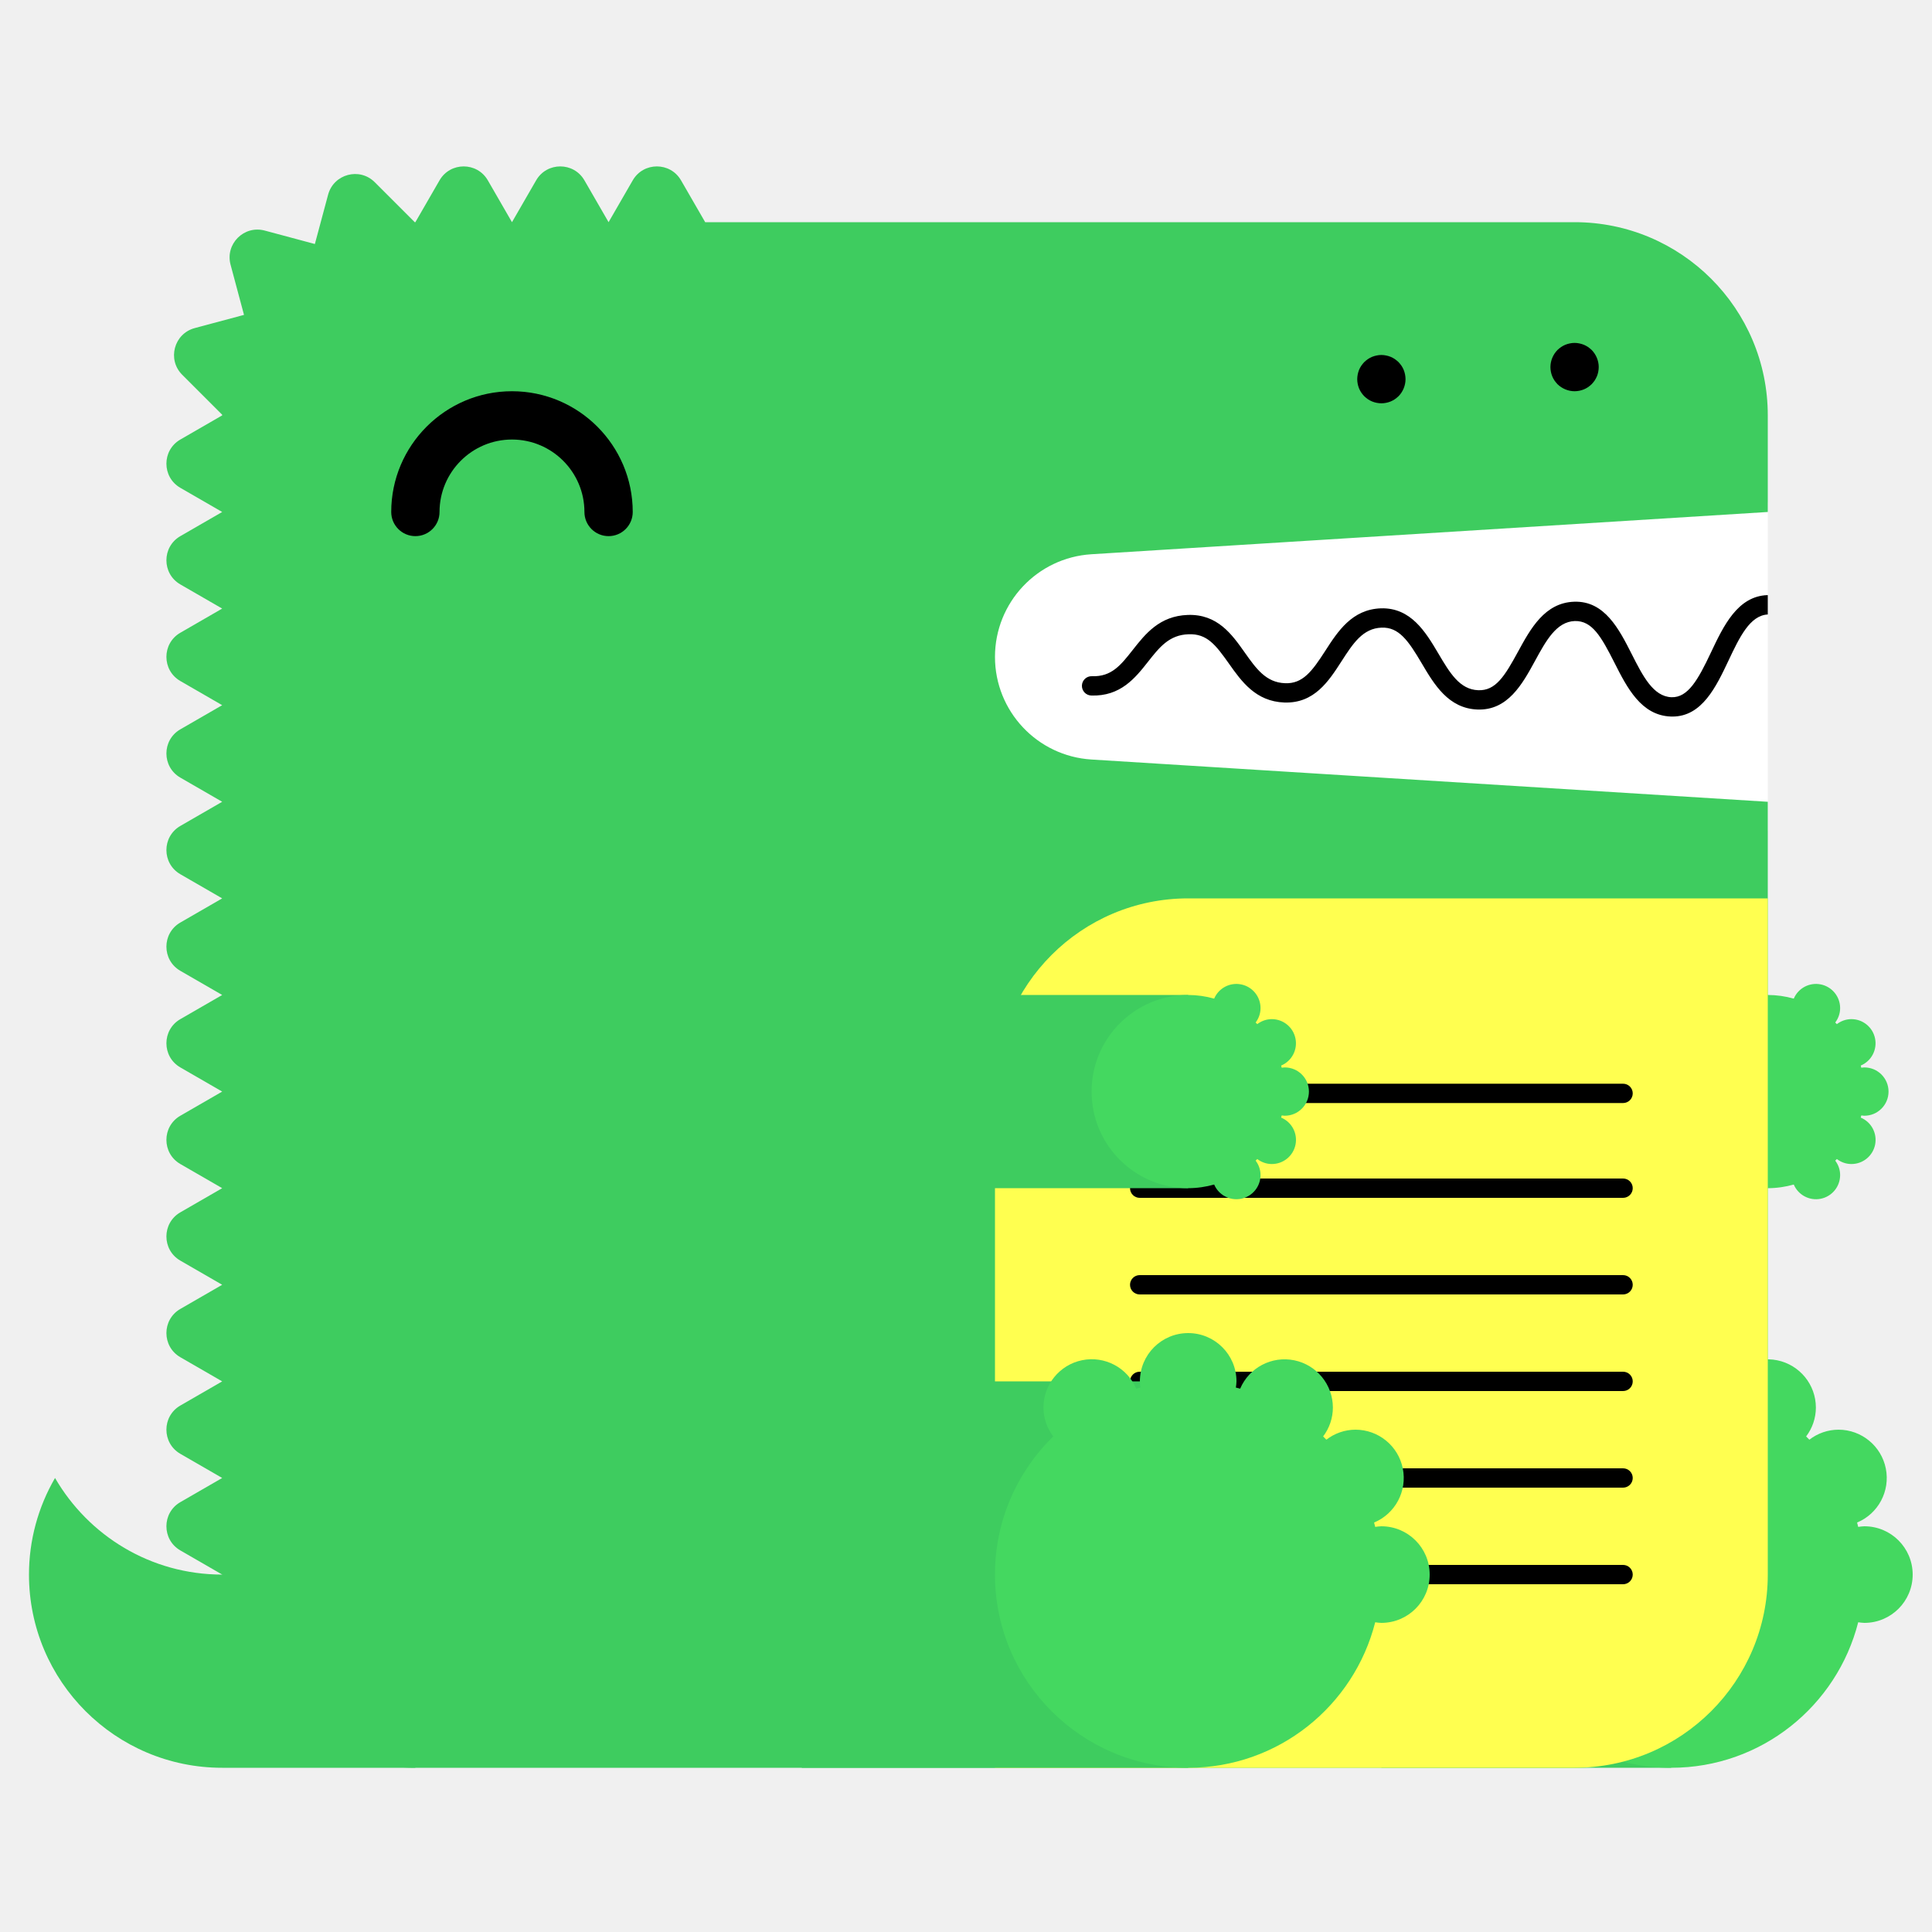
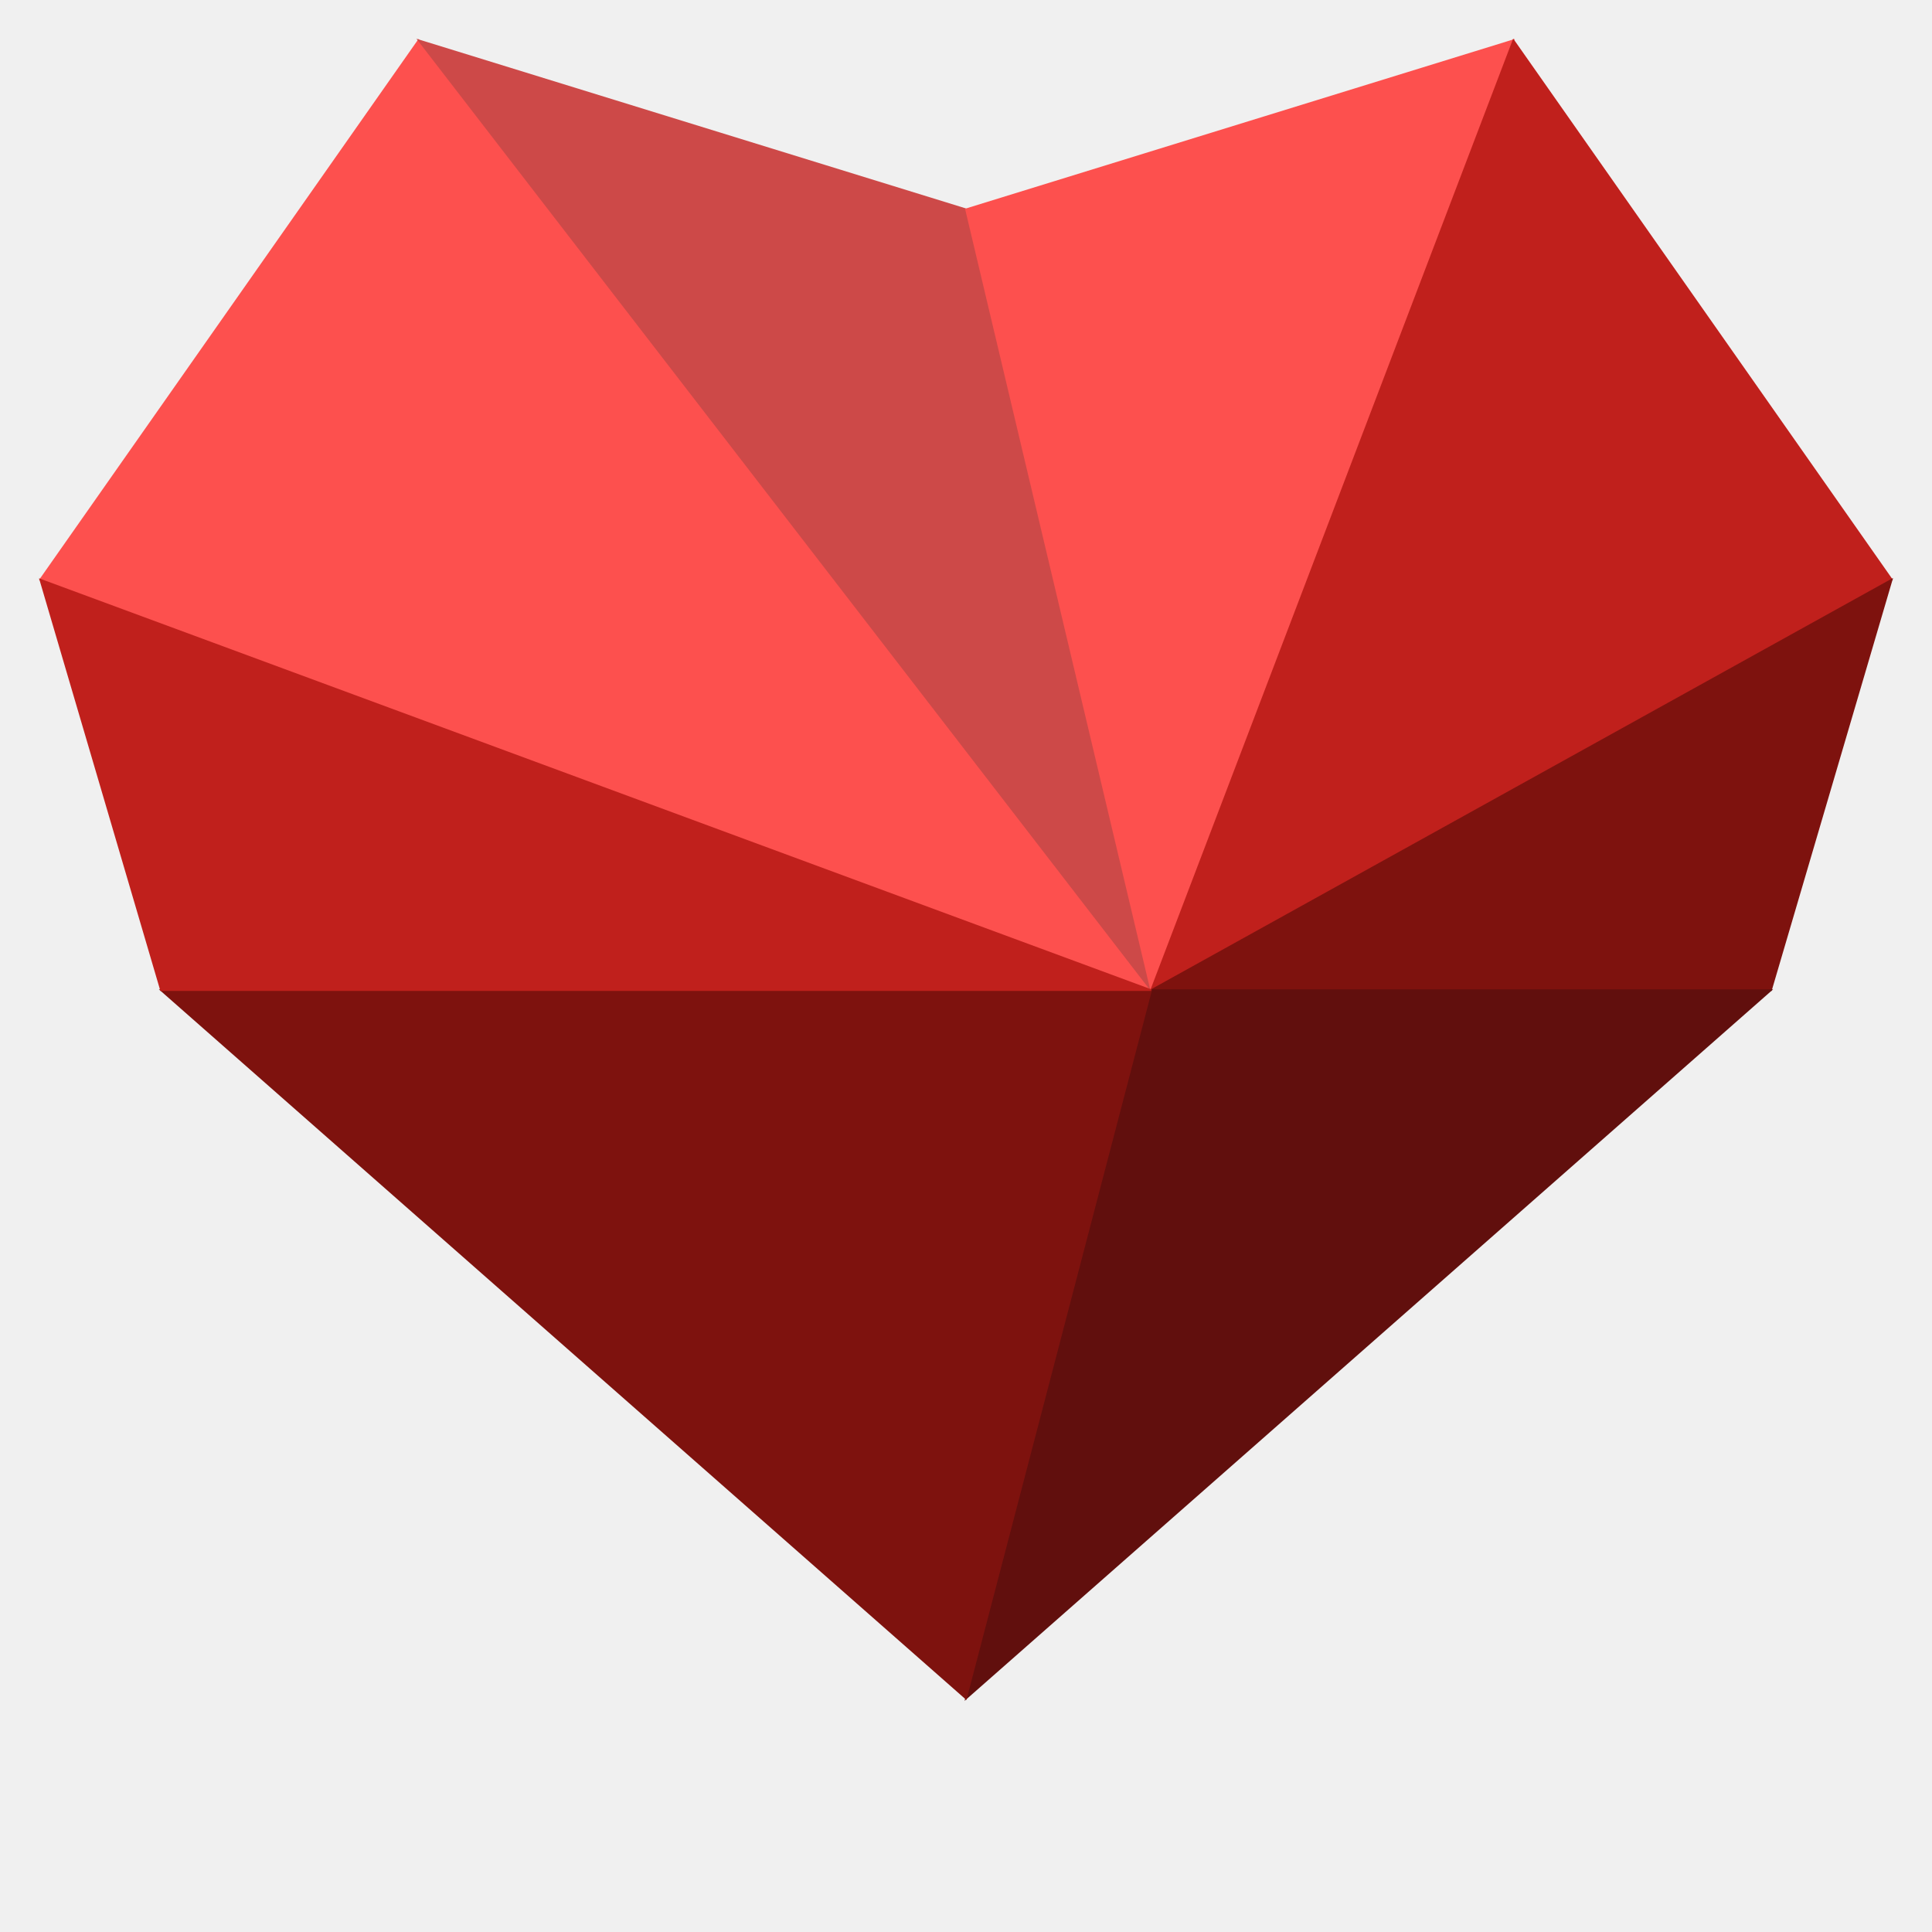
- <svg xmlns="http://www.w3.org/2000/svg" width="200" height="200" viewBox="0 0 200 200">
-   <g fill="none" fill-rule="evenodd">
-     <path fill="#FFF" d="M99 52h84v34H99z" />
-     <path d="M23 163c-7.398 0-13.843-4.027-17.303-10A19.886 19.886 0 0 0 3 163c0 11.046 8.954 20 20 20h20v-20H23z" fill="#3ECC5F" />
-     <path d="M112.98 57.376L183 53V43c0-11.046-8.954-20-20-20H73l-2.5-4.33c-1.112-1.925-3.889-1.925-5 0L63 23l-2.5-4.33c-1.111-1.925-3.889-1.925-5 0L53 23l-2.5-4.33c-1.111-1.925-3.889-1.925-5 0L43 23c-.022 0-.042.003-.065.003l-4.142-4.141c-1.57-1.571-4.252-.853-4.828 1.294l-1.369 5.104-5.192-1.392c-2.148-.575-4.111 1.389-3.535 3.536l1.39 5.193-5.102 1.367c-2.148.576-2.867 3.259-1.296 4.83l4.142 4.142c0 .021-.003.042-.003.064l-4.33 2.5c-1.925 1.111-1.925 3.889 0 5L23 53l-4.33 2.5c-1.925 1.111-1.925 3.889 0 5L23 63l-4.33 2.5c-1.925 1.111-1.925 3.889 0 5L23 73l-4.33 2.5c-1.925 1.111-1.925 3.889 0 5L23 83l-4.33 2.5c-1.925 1.111-1.925 3.889 0 5L23 93l-4.33 2.5c-1.925 1.111-1.925 3.889 0 5L23 103l-4.33 2.5c-1.925 1.111-1.925 3.889 0 5L23 113l-4.33 2.5c-1.925 1.111-1.925 3.889 0 5L23 123l-4.33 2.5c-1.925 1.111-1.925 3.889 0 5L23 133l-4.33 2.5c-1.925 1.111-1.925 3.889 0 5L23 143l-4.33 2.5c-1.925 1.111-1.925 3.889 0 5L23 153l-4.33 2.5c-1.925 1.111-1.925 3.889 0 5L23 163c0 11.046 8.954 20 20 20h120c11.046 0 20-8.954 20-20V83l-70.02-4.376A10.645 10.645 0 0 1 103 68c0-5.621 4.37-10.273 9.98-10.624" fill="#3ECC5F" />
-     <path fill="#3ECC5F" d="M143 183h30v-40h-30z" />
-     <path d="M193 158c-.219 0-.428.037-.639.064-.038-.15-.074-.301-.116-.451A5 5 0 0 0 190.32 148a4.96 4.96 0 0 0-3.016 1.036 26.531 26.531 0 0 0-.335-.336 4.955 4.955 0 0 0 1.011-2.987 5 5 0 0 0-9.599-1.959c-.148-.042-.297-.077-.445-.115.027-.211.064-.42.064-.639a5 5 0 0 0-5-5 5 5 0 0 0-5 5c0 .219.037.428.064.639-.148.038-.297.073-.445.115a4.998 4.998 0 0 0-9.599 1.959c0 1.125.384 2.151 1.011 2.987-3.717 3.632-6.031 8.693-6.031 14.3 0 11.046 8.954 20 20 20 9.339 0 17.16-6.41 19.361-15.064.211.027.42.064.639.064a5 5 0 0 0 5-5 5 5 0 0 0-5-5" fill="#44D860" />
-     <path fill="#3ECC5F" d="M153 123h30v-20h-30z" />
-     <path d="M193 115.5a2.5 2.5 0 1 0 0-5c-.109 0-.214.019-.319.032-.02-.075-.037-.15-.058-.225a2.501 2.501 0 0 0-.963-4.807c-.569 0-1.088.197-1.508.518a6.653 6.653 0 0 0-.168-.168c.314-.417.506-.931.506-1.494a2.5 2.5 0 0 0-4.8-.979A9.987 9.987 0 0 0 183 103c-5.522 0-10 4.478-10 10s4.478 10 10 10c.934 0 1.833-.138 2.69-.377a2.5 2.5 0 0 0 4.8-.979c0-.563-.192-1.077-.506-1.494.057-.055.113-.111.168-.168.42.321.939.518 1.508.518a2.5 2.5 0 0 0 .963-4.807c.021-.074.038-.15.058-.225.105.013.21.032.319.032" fill="#44D860" />
-     <path d="M63 55.5a2.5 2.5 0 0 1-2.5-2.5c0-4.136-3.364-7.5-7.5-7.5s-7.5 3.364-7.5 7.5a2.5 2.5 0 1 1-5 0c0-6.893 5.607-12.5 12.5-12.5S65.5 46.107 65.5 53a2.5 2.5 0 0 1-2.5 2.5" fill="#000" />
-     <path d="M103 183h60c11.046 0 20-8.954 20-20V93h-60c-11.046 0-20 8.954-20 20v70z" fill="#FFFF50" />
-     <path d="M168.02 124h-50.04a1 1 0 1 1 0-2h50.04a1 1 0 1 1 0 2m0 20h-50.04a1 1 0 1 1 0-2h50.04a1 1 0 1 1 0 2m0 20h-50.04a1 1 0 1 1 0-2h50.04a1 1 0 1 1 0 2m0-49.814h-50.04a1 1 0 1 1 0-2h50.04a1 1 0 1 1 0 2m0 19.814h-50.04a1 1 0 1 1 0-2h50.04a1 1 0 1 1 0 2m0 20h-50.04a1 1 0 1 1 0-2h50.04a1 1 0 1 1 0 2M183 61.611c-.012 0-.022-.006-.034-.005-3.09.105-4.552 3.196-5.842 5.923-1.346 2.85-2.387 4.703-4.093 4.647-1.889-.068-2.969-2.202-4.113-4.46-1.314-2.594-2.814-5.536-5.963-5.426-3.046.104-4.513 2.794-5.807 5.167-1.377 2.528-2.314 4.065-4.121 3.994-1.927-.07-2.951-1.805-4.136-3.813-1.321-2.236-2.848-4.75-5.936-4.664-2.994.103-4.465 2.385-5.763 4.4-1.373 2.13-2.335 3.428-4.165 3.351-1.973-.07-2.992-1.51-4.171-3.177-1.324-1.873-2.816-3.993-5.895-3.89-2.928.1-4.399 1.97-5.696 3.618-1.232 1.564-2.194 2.802-4.229 2.724a1 1 0 0 0-.072 2c3.017.101 4.545-1.8 5.872-3.487 1.177-1.496 2.193-2.787 4.193-2.855 1.926-.082 2.829 1.115 4.195 3.045 1.297 1.834 2.769 3.914 5.731 4.021 3.103.104 4.596-2.215 5.918-4.267 1.182-1.834 2.202-3.417 4.15-3.484 1.793-.067 2.769 1.35 4.145 3.681 1.297 2.197 2.766 4.686 5.787 4.796 3.125.108 4.634-2.62 5.949-5.035 1.139-2.088 2.214-4.06 4.119-4.126 1.793-.042 2.728 1.595 4.111 4.33 1.292 2.553 2.757 5.445 5.825 5.556l.169.003c3.064 0 4.518-3.075 5.805-5.794 1.139-2.41 2.217-4.68 4.067-4.773v-2z" fill="#000" />
-     <path fill="#3ECC5F" d="M83 183h40v-40H83z" />
-     <path d="M143 158c-.219 0-.428.037-.639.064-.038-.15-.074-.301-.116-.451A5 5 0 0 0 140.32 148a4.96 4.96 0 0 0-3.016 1.036 26.531 26.531 0 0 0-.335-.336 4.955 4.955 0 0 0 1.011-2.987 5 5 0 0 0-9.599-1.959c-.148-.042-.297-.077-.445-.115.027-.211.064-.42.064-.639a5 5 0 0 0-5-5 5 5 0 0 0-5 5c0 .219.037.428.064.639-.148.038-.297.073-.445.115a4.998 4.998 0 0 0-9.599 1.959c0 1.125.384 2.151 1.011 2.987-3.717 3.632-6.031 8.693-6.031 14.3 0 11.046 8.954 20 20 20 9.339 0 17.16-6.41 19.361-15.064.211.027.42.064.639.064a5 5 0 0 0 5-5 5 5 0 0 0-5-5" fill="#44D860" />
-     <path fill="#3ECC5F" d="M83 123h40v-20H83z" />
-     <path d="M133 115.5a2.5 2.5 0 1 0 0-5c-.109 0-.214.019-.319.032-.02-.075-.037-.15-.058-.225a2.501 2.501 0 0 0-.963-4.807c-.569 0-1.088.197-1.508.518a6.653 6.653 0 0 0-.168-.168c.314-.417.506-.931.506-1.494a2.5 2.5 0 0 0-4.8-.979A9.987 9.987 0 0 0 123 103c-5.522 0-10 4.478-10 10s4.478 10 10 10c.934 0 1.833-.138 2.69-.377a2.5 2.5 0 0 0 4.8-.979c0-.563-.192-1.077-.506-1.494.057-.055.113-.111.168-.168.42.321.939.518 1.508.518a2.5 2.5 0 0 0 .963-4.807c.021-.074.038-.15.058-.225.105.013.21.032.319.032" fill="#44D860" />
-     <path d="M143 41.75c-.16 0-.33-.02-.49-.05a2.52 2.52 0 0 1-.47-.14c-.15-.06-.29-.14-.431-.23-.13-.09-.259-.2-.38-.31-.109-.12-.219-.24-.309-.38s-.17-.28-.231-.43a2.619 2.619 0 0 1-.189-.96c0-.16.02-.33.05-.49.03-.16.08-.31.139-.47.061-.15.141-.29.231-.43.09-.13.2-.26.309-.38.121-.11.25-.22.38-.31.141-.09.281-.17.431-.23.149-.06.31-.11.47-.14.32-.07.65-.07.98 0 .159.03.32.08.47.14.149.06.29.14.43.23.13.09.259.2.38.31.11.12.22.25.31.38.09.14.17.28.23.43.06.16.11.31.14.47.029.16.05.33.05.49 0 .66-.271 1.31-.73 1.77-.121.11-.25.22-.38.31-.14.09-.281.17-.43.23a2.565 2.565 0 0 1-.96.19m20-1.25c-.66 0-1.3-.27-1.771-.73a3.802 3.802 0 0 1-.309-.38c-.09-.14-.17-.28-.231-.43a2.619 2.619 0 0 1-.189-.96c0-.66.27-1.3.729-1.77.121-.11.25-.22.38-.31.141-.09.281-.17.431-.23.149-.06.31-.11.47-.14.32-.07.66-.07.98 0 .159.03.32.08.47.14.149.06.29.14.43.23.13.09.259.2.38.31.459.47.73 1.11.73 1.77 0 .16-.021.33-.05.49-.03.16-.08.32-.14.47-.07.15-.14.29-.23.43-.09.13-.2.26-.31.38-.121.11-.25.22-.38.31-.14.09-.281.17-.43.23a2.565 2.565 0 0 1-.96.19" fill="#000" />
-   </g>
+ <svg xmlns="http://www.w3.org/2000/svg" width="1200" height="1200" version="1.1">
+   <style type="text/css">
+ polygon {
+   stroke-width: 1;
+   shape-rendering: geometricPrecision;
+ }
+ .seg1 {
+   fill: #cd4948;
+   stroke: #cd4948;
+ }
+ .seg2 {
+   fill: #fd504e;
+   stroke: #fd504e;
+ }
+ .seg3 {
+   fill: #c0201c;
+   stroke: #c0201c;
+ }
+ .seg4 {
+   fill: #7e120e;
+   stroke: #7e120e;
+ }
+ .seg5 {
+   fill: #610f0d;
+   stroke: #610f0d;
+ }
+ .heart-outline {
+   fill: transparent;
+   stroke: black;
+   stroke-width: 8;
+   stroke-linejoin: round;
+ }
+ </style>
+   <polygon points="25,360 260,25 715,615" class="seg2" />
+   <polygon points="260,25 600,130 715,615" class="seg1" />
+   <polygon points="600,130 940,25 715,615" class="seg2" />
+   <polygon points="940,25 1175,360 715,615" class="seg3" />
+   <polygon points="1175,360 1100,615 715,615" class="seg4" />
+   <polygon points="1100,615 600,1055 715,615" class="seg5" />
+   <polygon points="600,1055 100,615 715,615" class="seg4" />
+   <polygon points="100,615 25,360 715,615" class="seg3" />
</svg>
